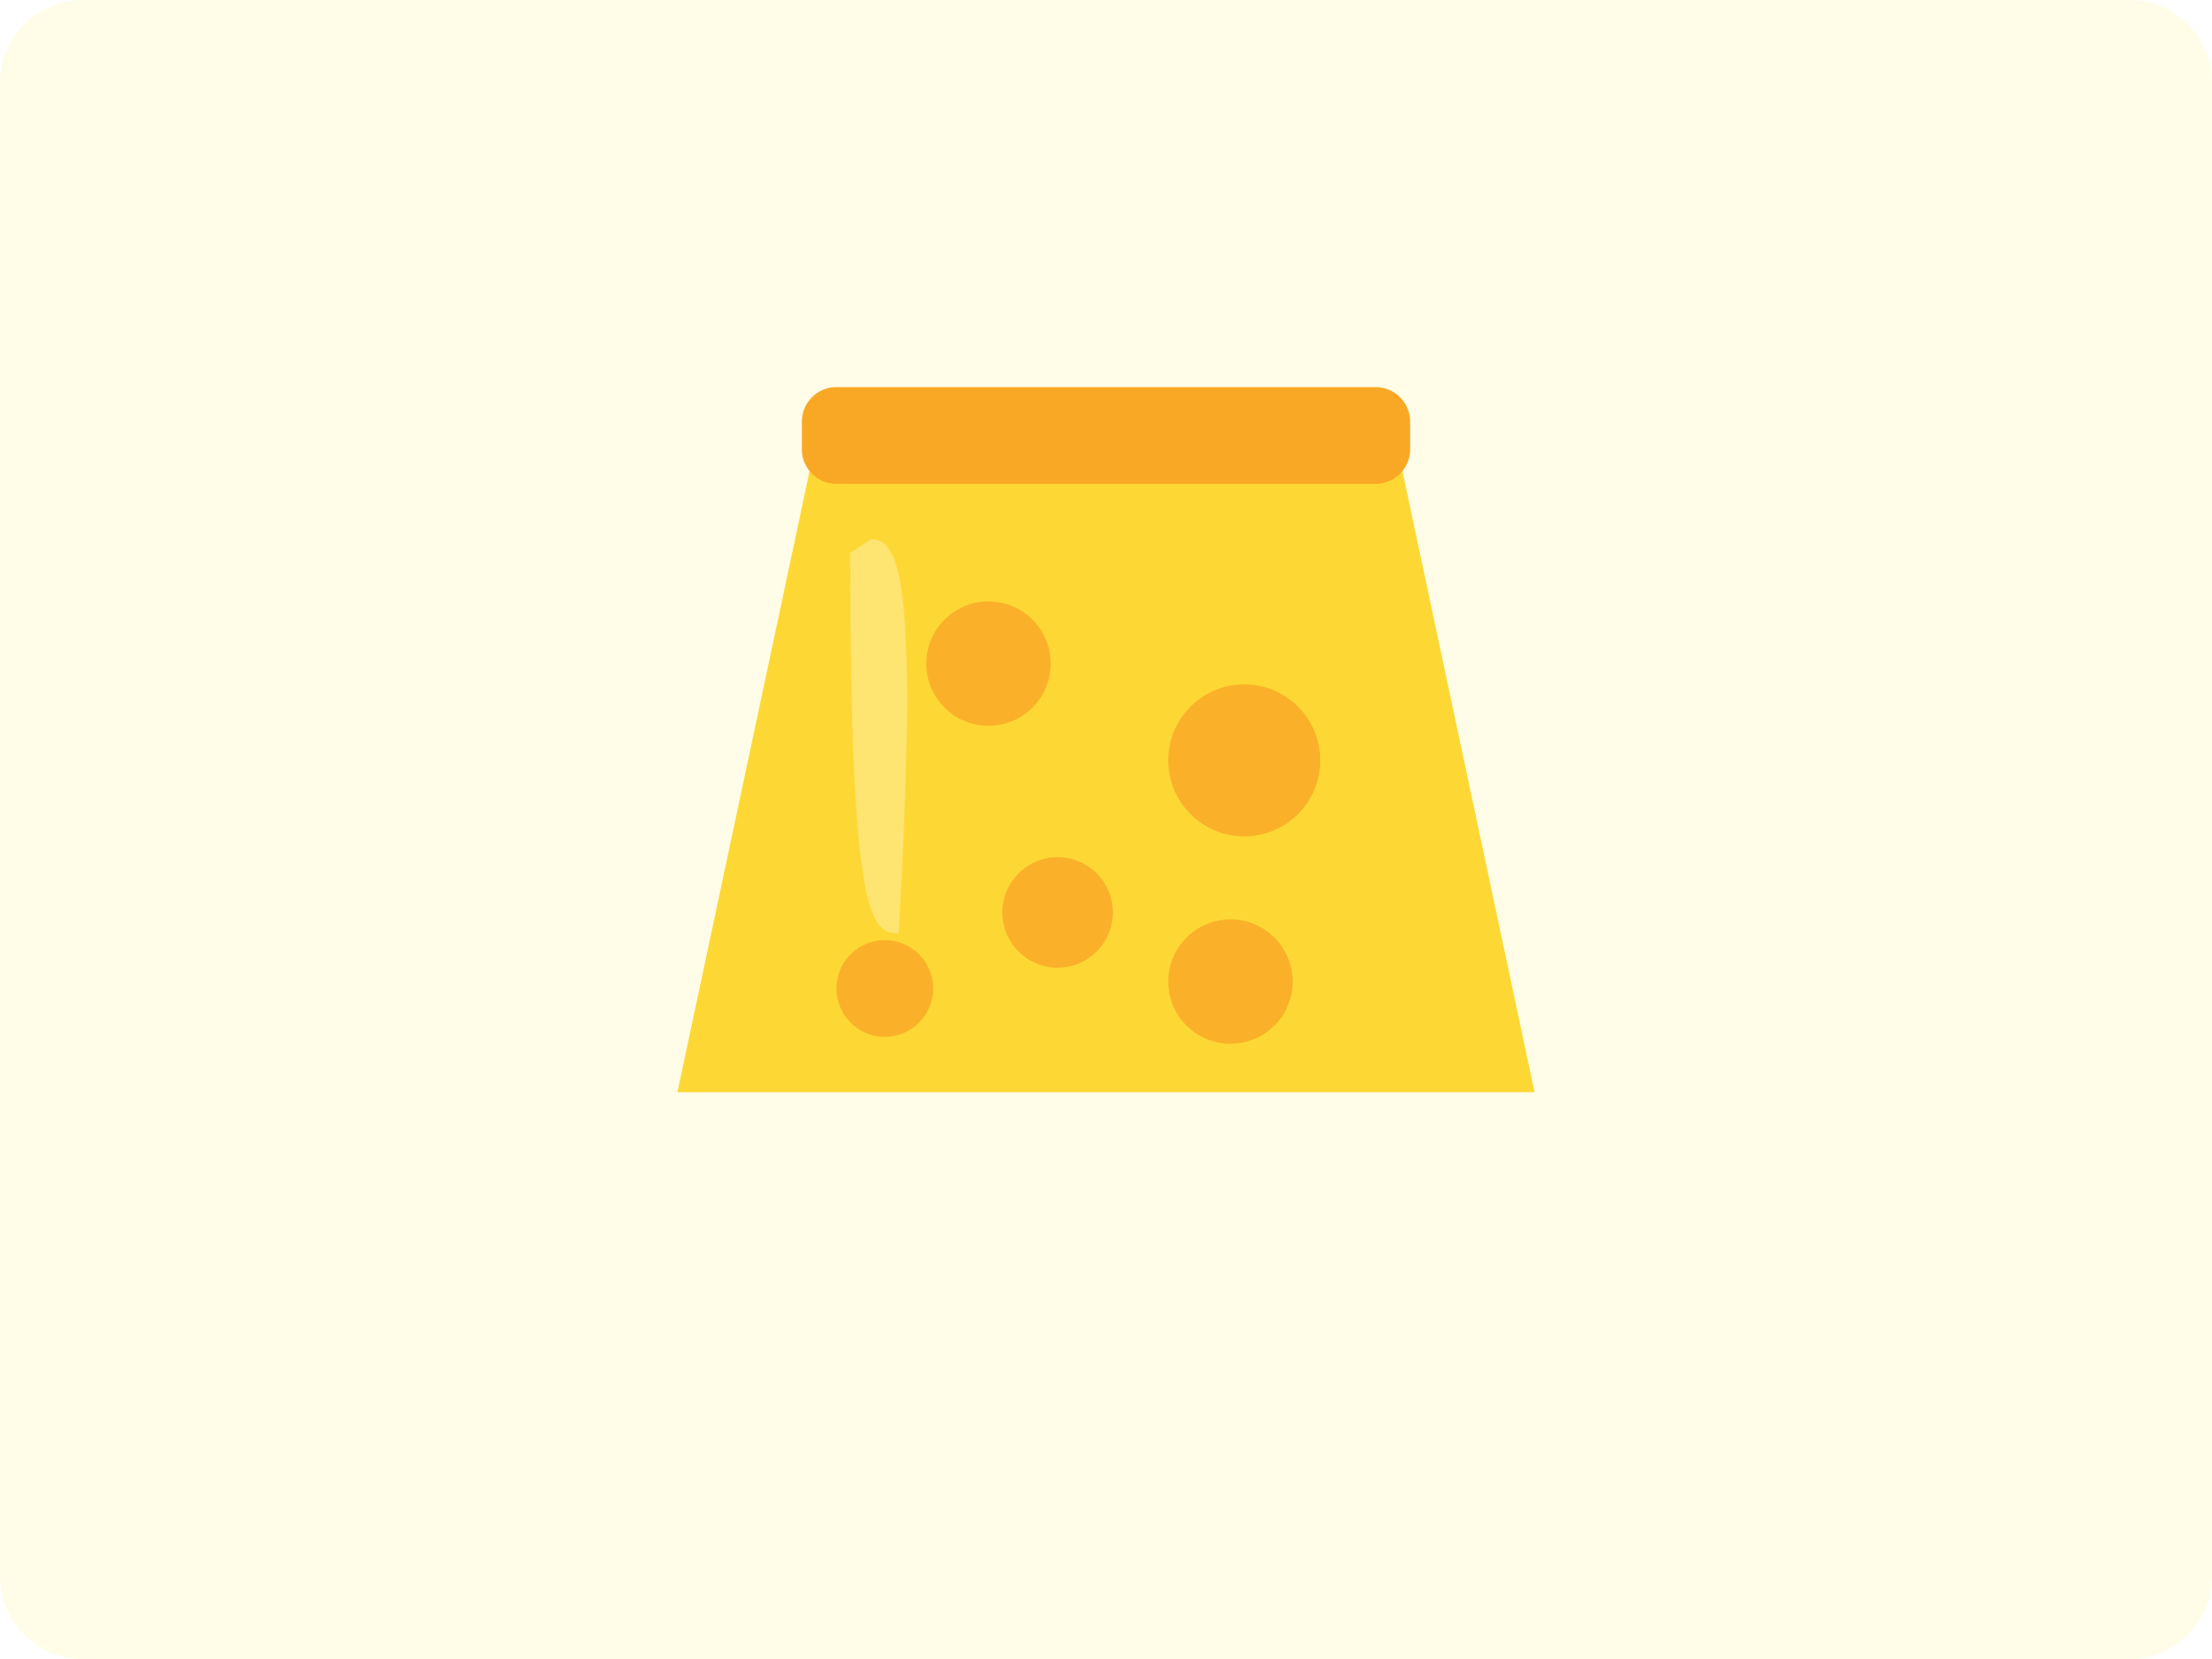
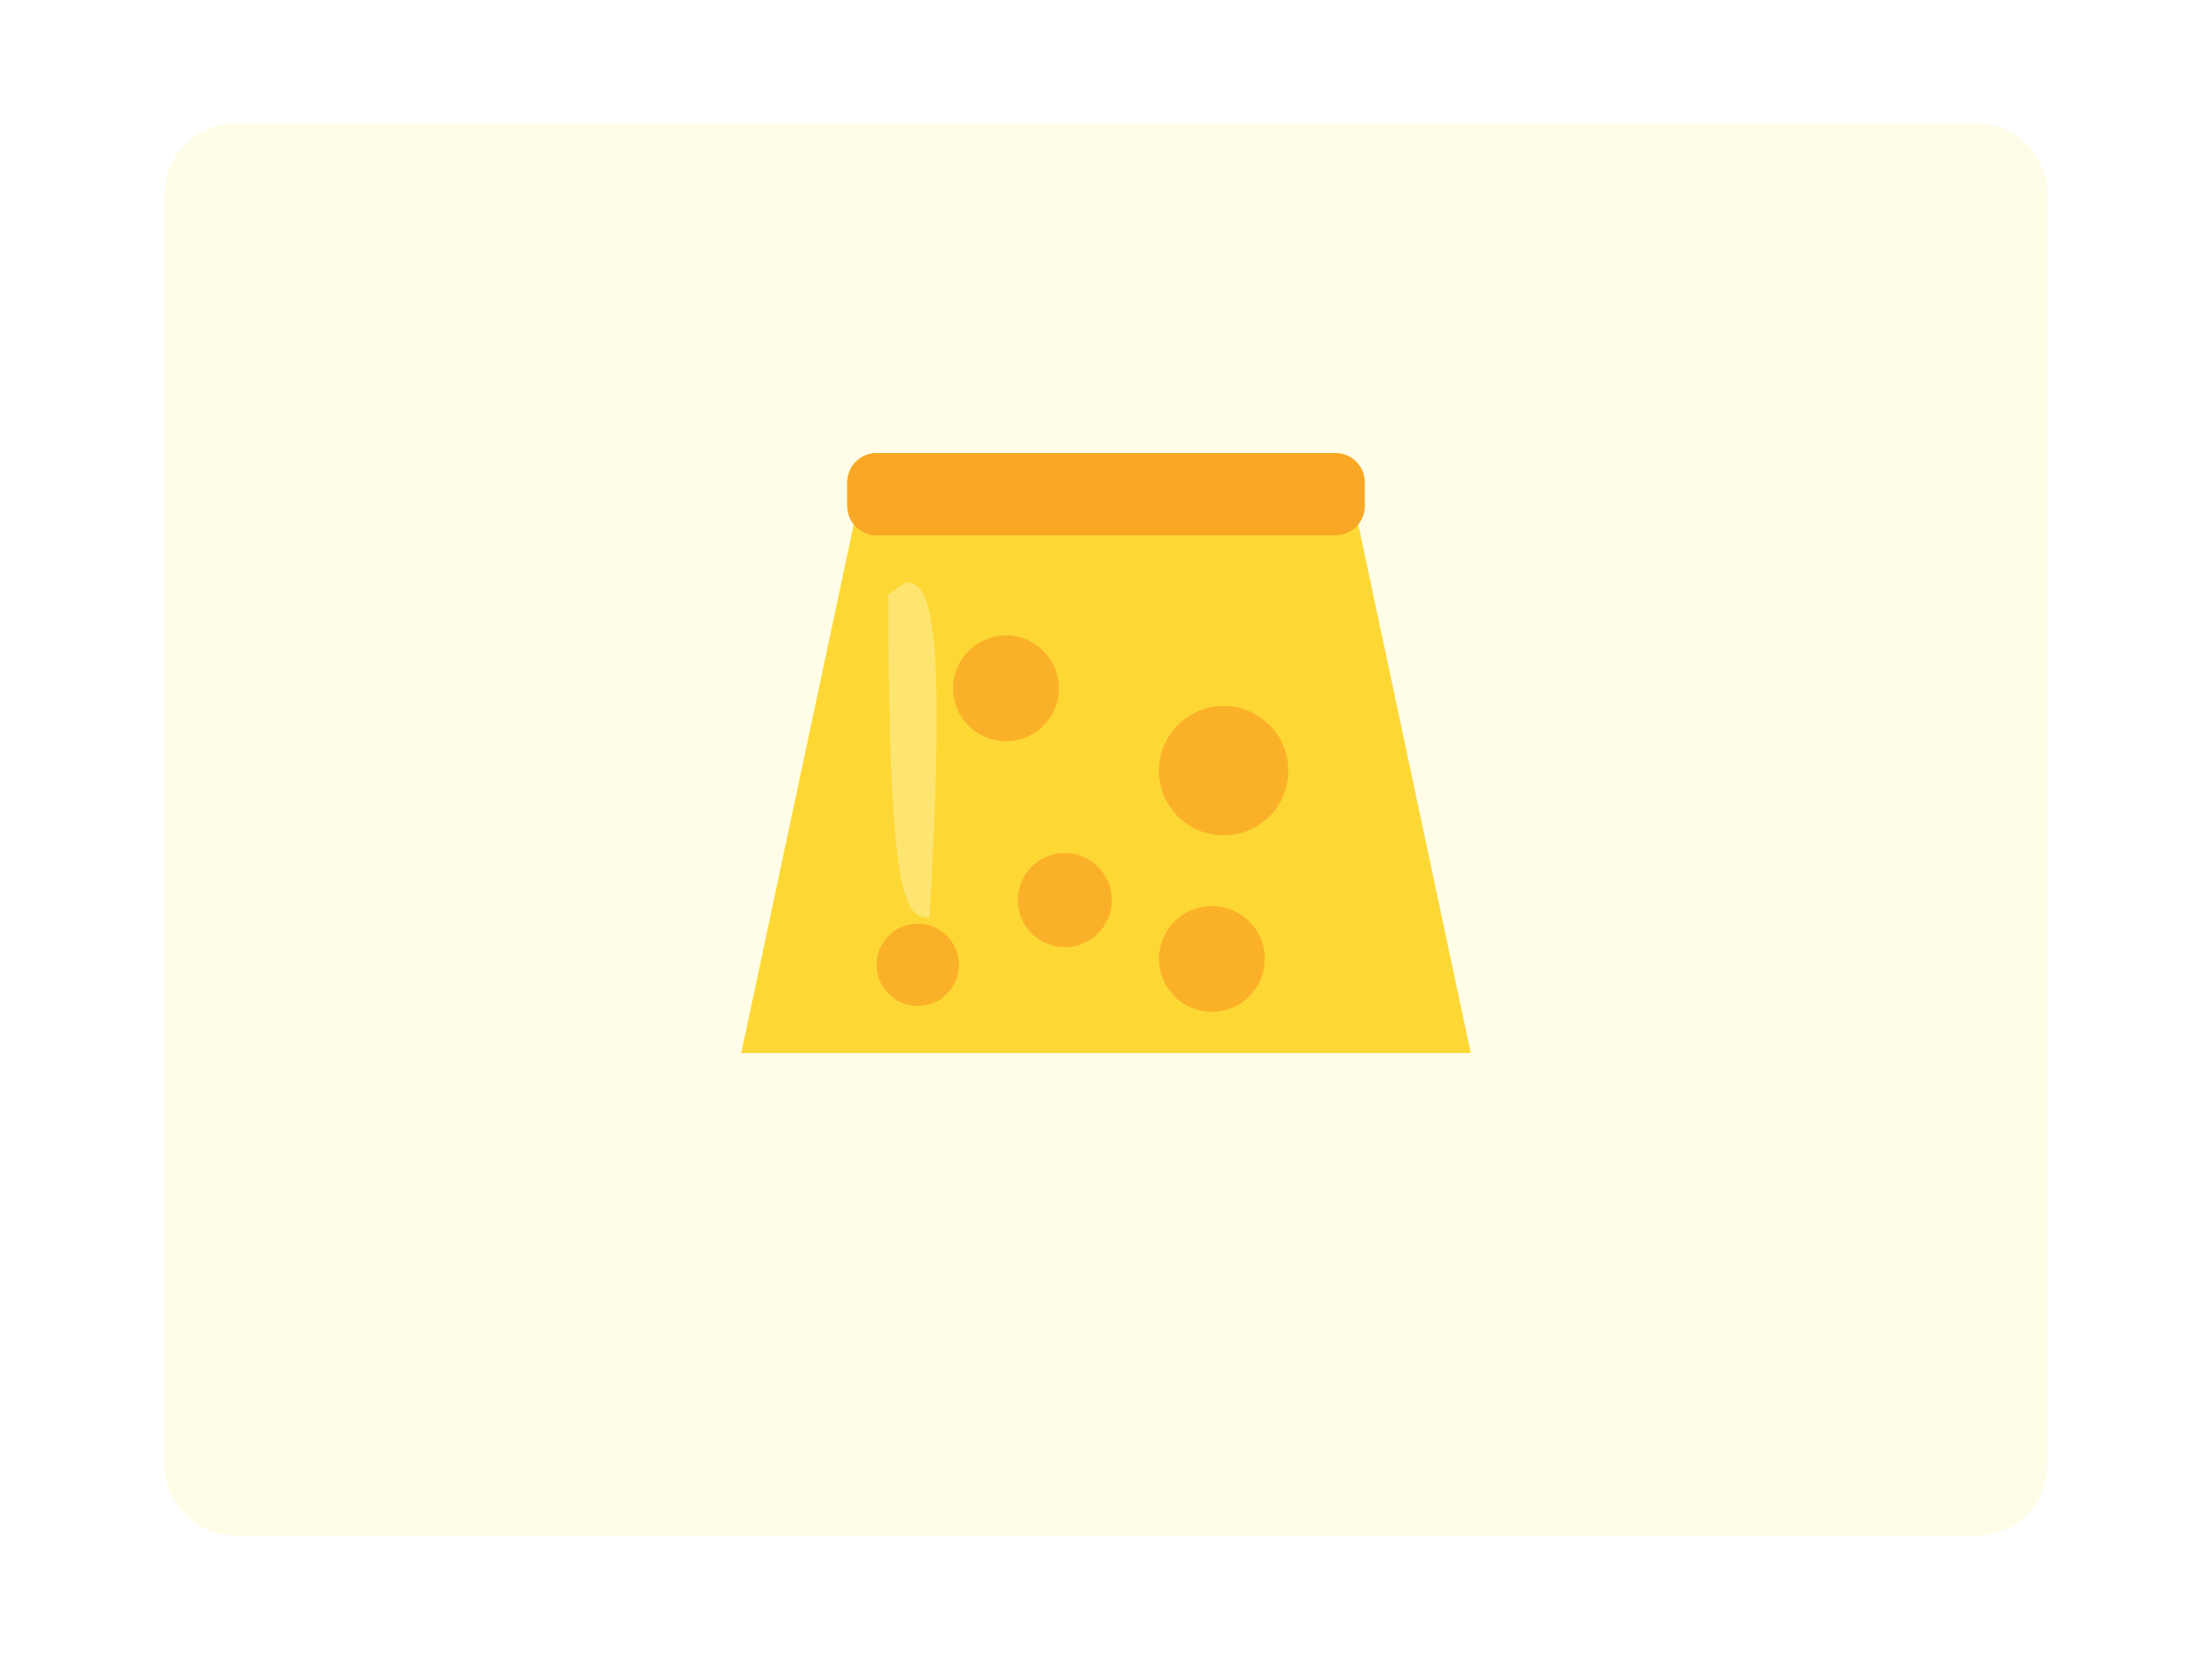
- <svg xmlns="http://www.w3.org/2000/svg" width="320" height="240" viewBox="0 0 320 240">
+ <svg xmlns="http://www.w3.org/2000/svg" width="320" height="240" viewBox="-28 -20 376 280">
  <rect width="320" height="240" fill="#fffde7" rx="12" />
  <path d="M98 158 L222 158 L202 64 L118 64 Z" fill="#fdd835" />
  <rect x="116" y="56" width="88" height="14" rx="5" fill="#f9a825" />
  <circle cx="143" cy="96" r="9" fill="#f9a825" opacity="0.8" />
  <circle cx="180" cy="110" r="11" fill="#f9a825" opacity="0.8" />
  <circle cx="153" cy="132" r="8" fill="#f9a825" opacity="0.8" />
  <circle cx="128" cy="143" r="7" fill="#f9a825" opacity="0.8" />
  <circle cx="178" cy="142" r="9" fill="#f9a825" opacity="0.8" />
  <path d="M126 78 C130 78 133 83 130 135 C126 135 123 133 123 80 Z" fill="rgba(255,255,255,0.3)" />
</svg>
